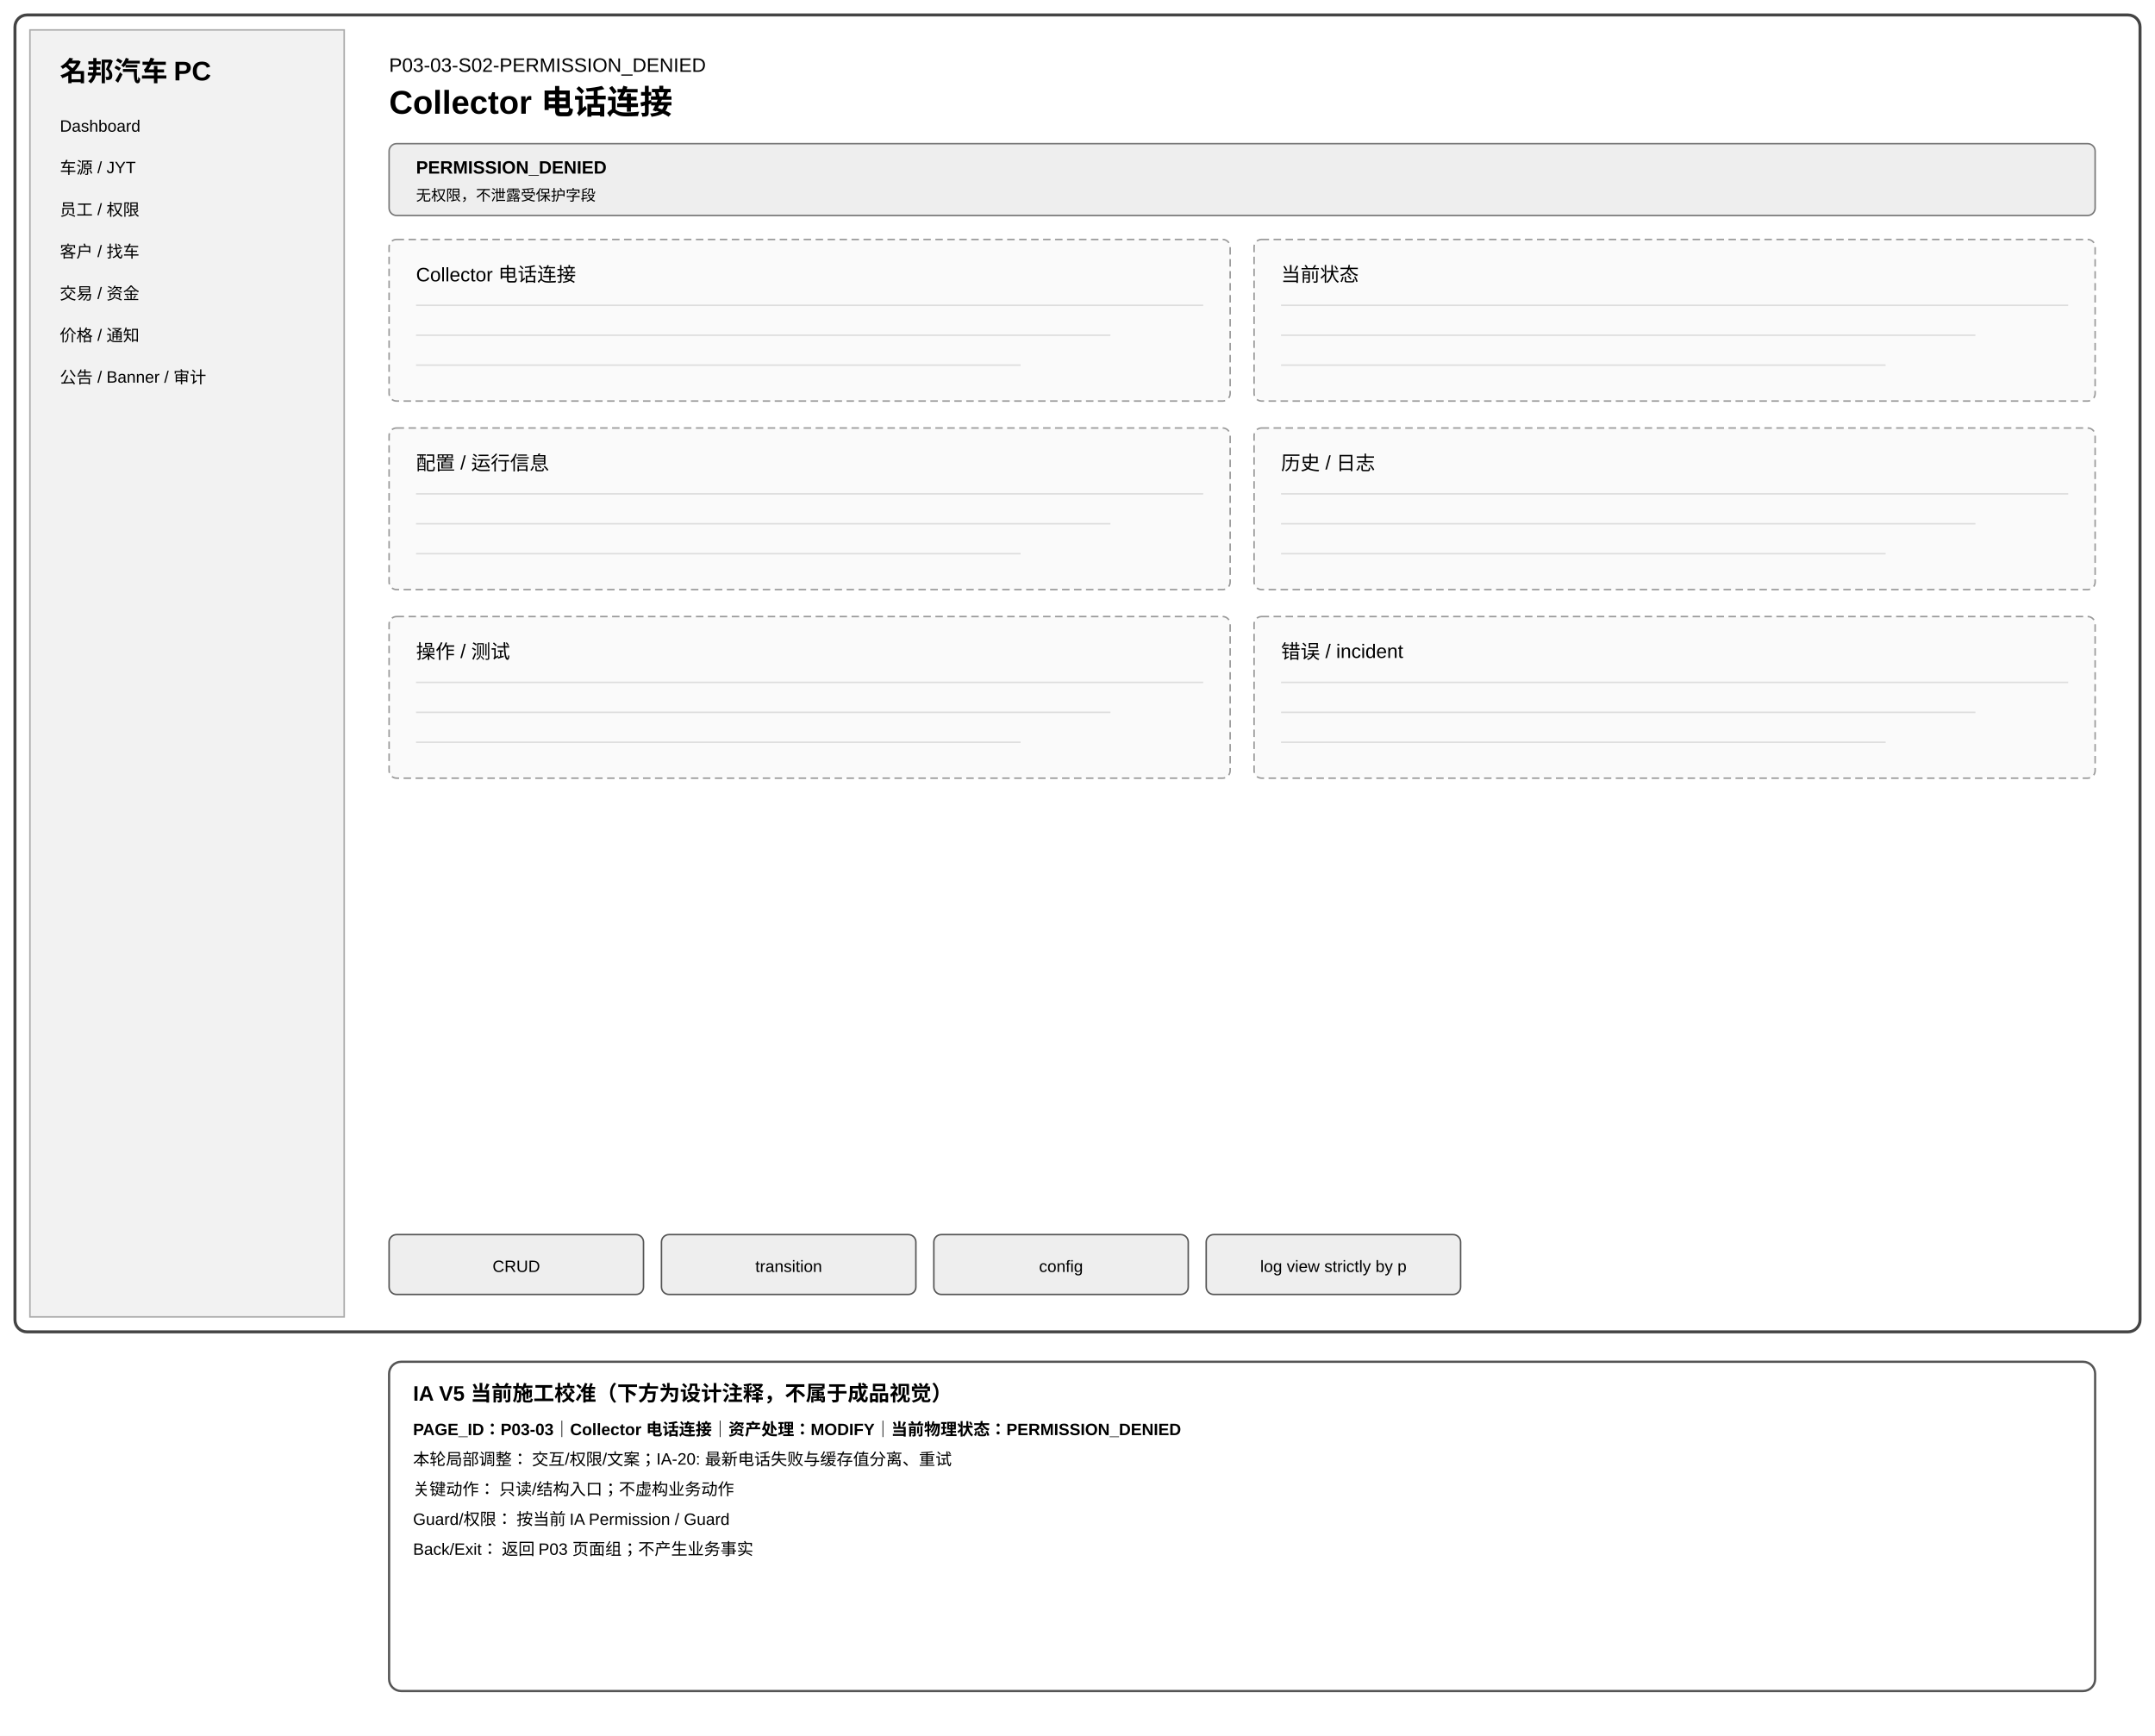
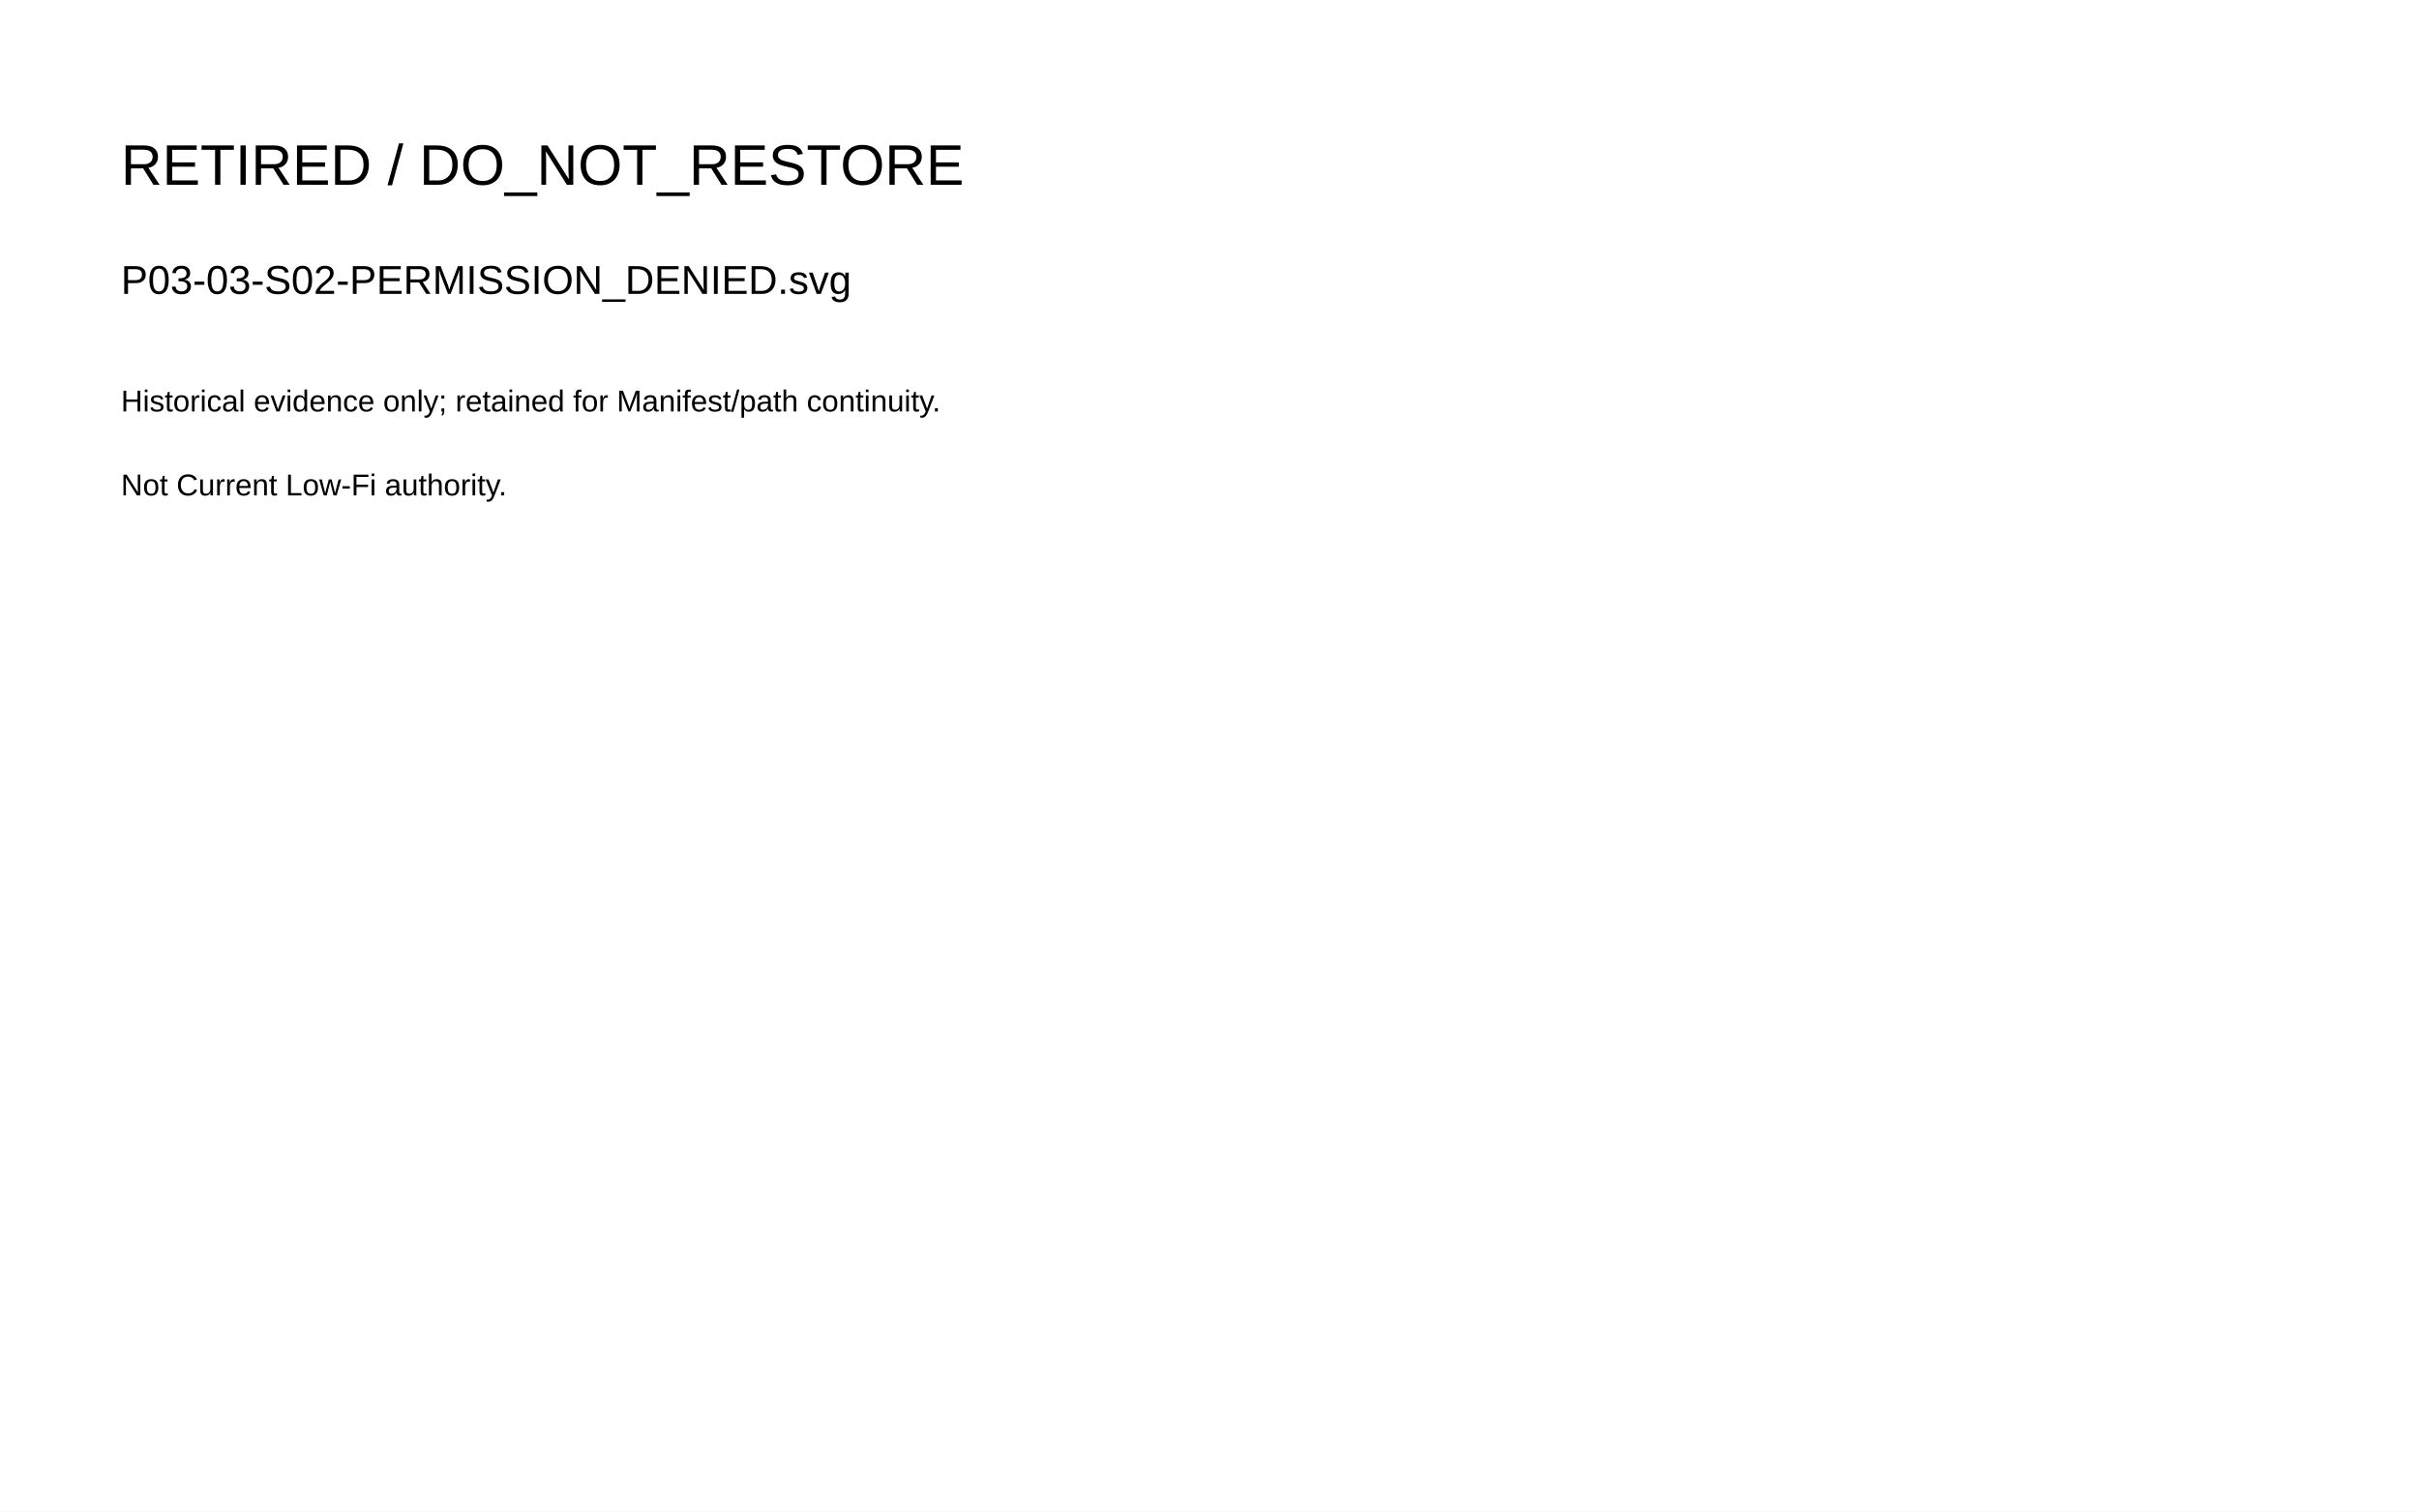
- <svg xmlns="http://www.w3.org/2000/svg" width="1440" height="1160" viewBox="0 0 1440 1160">
-   <rect width="100%" height="100%" fill="white" />
-   <rect x="10" y="10" width="1420" height="880" rx="8" fill="none" stroke="#444" stroke-width="2" />
-   <rect x="20" y="20" width="210" height="860" fill="#f2f2f2" stroke="#aaa" />
-   <text x="40" y="54" font-family="Arial,sans-serif" font-size="18" font-weight="bold">名邦汽车 PC</text>
-   <text x="40" y="88" font-family="Arial,sans-serif" font-size="11">Dashboard</text>
-   <text x="40" y="116" font-family="Arial,sans-serif" font-size="11">车源 / JYT</text>
-   <text x="40" y="144" font-family="Arial,sans-serif" font-size="11">员工 / 权限</text>
-   <text x="40" y="172" font-family="Arial,sans-serif" font-size="11">客户 / 找车</text>
-   <text x="40" y="200" font-family="Arial,sans-serif" font-size="11">交易 / 资金</text>
-   <text x="40" y="228" font-family="Arial,sans-serif" font-size="11">价格 / 通知</text>
-   <text x="40" y="256" font-family="Arial,sans-serif" font-size="11">公告 / Banner / 审计</text>
-   <text x="260" y="48" font-family="Arial,sans-serif" font-size="13">P03-03-S02-PERMISSION_DENIED</text>
-   <text x="260" y="76" font-family="Arial,sans-serif" font-size="22" font-weight="bold">Collector 电话连接</text>
-   <rect x="260" y="96" width="1140" height="48" rx="5" fill="#eee" stroke="#777" />
-   <text x="278" y="116" font-family="Arial,sans-serif" font-size="12" font-weight="bold">PERMISSION_DENIED</text>
-   <text x="278" y="134" font-family="Arial,sans-serif" font-size="10">无权限，不泄露受保护字段</text>
-   <rect x="260.0" y="160" width="562.0" height="108" rx="5" fill="#fafafa" stroke="#999" stroke-dasharray="5 3" />
-   <text x="278.0" y="188" font-family="Arial,sans-serif" font-size="13">Collector 电话连接</text>
-   <line x1="278.0" y1="204" x2="804.0" y2="204" stroke="#ddd" />
-   <line x1="278.0" y1="224" x2="742.0" y2="224" stroke="#ddd" />
-   <line x1="278.0" y1="244" x2="682.0" y2="244" stroke="#ddd" />
-   <rect x="838.0" y="160" width="562.0" height="108" rx="5" fill="#fafafa" stroke="#999" stroke-dasharray="5 3" />
-   <text x="856.0" y="188" font-family="Arial,sans-serif" font-size="13">当前状态</text>
-   <line x1="856.0" y1="204" x2="1382.0" y2="204" stroke="#ddd" />
-   <line x1="856.0" y1="224" x2="1320.0" y2="224" stroke="#ddd" />
-   <line x1="856.0" y1="244" x2="1260.0" y2="244" stroke="#ddd" />
-   <rect x="260.0" y="286" width="562.0" height="108" rx="5" fill="#fafafa" stroke="#999" stroke-dasharray="5 3" />
-   <text x="278.0" y="314" font-family="Arial,sans-serif" font-size="13">配置 / 运行信息</text>
-   <line x1="278.0" y1="330" x2="804.0" y2="330" stroke="#ddd" />
-   <line x1="278.0" y1="350" x2="742.0" y2="350" stroke="#ddd" />
-   <line x1="278.0" y1="370" x2="682.0" y2="370" stroke="#ddd" />
-   <rect x="838.0" y="286" width="562.0" height="108" rx="5" fill="#fafafa" stroke="#999" stroke-dasharray="5 3" />
-   <text x="856.0" y="314" font-family="Arial,sans-serif" font-size="13">历史 / 日志</text>
-   <line x1="856.0" y1="330" x2="1382.0" y2="330" stroke="#ddd" />
-   <line x1="856.0" y1="350" x2="1320.0" y2="350" stroke="#ddd" />
-   <line x1="856.0" y1="370" x2="1260.0" y2="370" stroke="#ddd" />
-   <rect x="260.0" y="412" width="562.0" height="108" rx="5" fill="#fafafa" stroke="#999" stroke-dasharray="5 3" />
-   <text x="278.0" y="440" font-family="Arial,sans-serif" font-size="13">操作 / 测试</text>
-   <line x1="278.0" y1="456" x2="804.0" y2="456" stroke="#ddd" />
-   <line x1="278.0" y1="476" x2="742.0" y2="476" stroke="#ddd" />
-   <line x1="278.0" y1="496" x2="682.0" y2="496" stroke="#ddd" />
-   <rect x="838.0" y="412" width="562.0" height="108" rx="5" fill="#fafafa" stroke="#999" stroke-dasharray="5 3" />
-   <text x="856.0" y="440" font-family="Arial,sans-serif" font-size="13">错误 / incident</text>
-   <line x1="856.0" y1="456" x2="1382.0" y2="456" stroke="#ddd" />
-   <line x1="856.0" y1="476" x2="1320.0" y2="476" stroke="#ddd" />
-   <line x1="856.0" y1="496" x2="1260.0" y2="496" stroke="#ddd" />
-   <rect x="260" y="825" width="170" height="40" rx="5" fill="#eee" stroke="#555" />
-   <text x="345.0" y="850" text-anchor="middle" font-family="Arial,sans-serif" font-size="11">CRUD</text>
-   <rect x="442" y="825" width="170" height="40" rx="5" fill="#eee" stroke="#555" />
-   <text x="527.0" y="850" text-anchor="middle" font-family="Arial,sans-serif" font-size="11">transition</text>
-   <rect x="624" y="825" width="170" height="40" rx="5" fill="#eee" stroke="#555" />
-   <text x="709.0" y="850" text-anchor="middle" font-family="Arial,sans-serif" font-size="11">config</text>
-   <rect x="806" y="825" width="170" height="40" rx="5" fill="#eee" stroke="#555" />
-   <text x="891.0" y="850" text-anchor="middle" font-family="Arial,sans-serif" font-size="11">log view strictly by p</text>
-   <rect x="260" y="910" width="1140" height="220" rx="8" fill="white" stroke="#555" stroke-width="1.5" />
-   <text x="276" y="936" font-family="Arial,sans-serif" font-size="14" font-weight="bold">IA V5 当前施工校准（下方为设计注释，不属于成品视觉）</text>
-   <text x="276" y="959" font-family="Arial,sans-serif" font-size="11" font-weight="bold">PAGE_ID：P03-03｜Collector 电话连接｜资产处理：MODIFY｜当前物理状态：PERMISSION_DENIED</text>
-   <text x="276" y="979" font-family="Arial,sans-serif" font-size="11">本轮局部调整： 交互/权限/文案；IA-20: 最新电话失败与缓存值分离、重试</text>
-   <text x="276" y="999" font-family="Arial,sans-serif" font-size="11">关键动作： 只读/结构入口；不虚构业务动作</text>
-   <text x="276" y="1019" font-family="Arial,sans-serif" font-size="11">Guard/权限： 按当前 IA Permission / Guard</text>
-   <text x="276" y="1039" font-family="Arial,sans-serif" font-size="11">Back/Exit： 返回 P03 页面组；不产生业务事实</text>
+ <svg xmlns="http://www.w3.org/2000/svg" width="1440" height="900" viewBox="0 0 1440 900">
+   <rect width="1440" height="900" fill="white" />
+   <text x="72" y="110" font-size="34" font-family="Arial, sans-serif">RETIRED / DO_NOT_RESTORE</text>
+   <text x="72" y="175" font-size="24" font-family="Arial, sans-serif">P03-03-S02-PERMISSION_DENIED.svg</text>
+   <text x="72" y="245" font-size="18" font-family="Arial, sans-serif">Historical evidence only; retained for Manifest/path continuity.</text>
+   <text x="72" y="295" font-size="18" font-family="Arial, sans-serif">Not Current Low-Fi authority.</text>
</svg>
